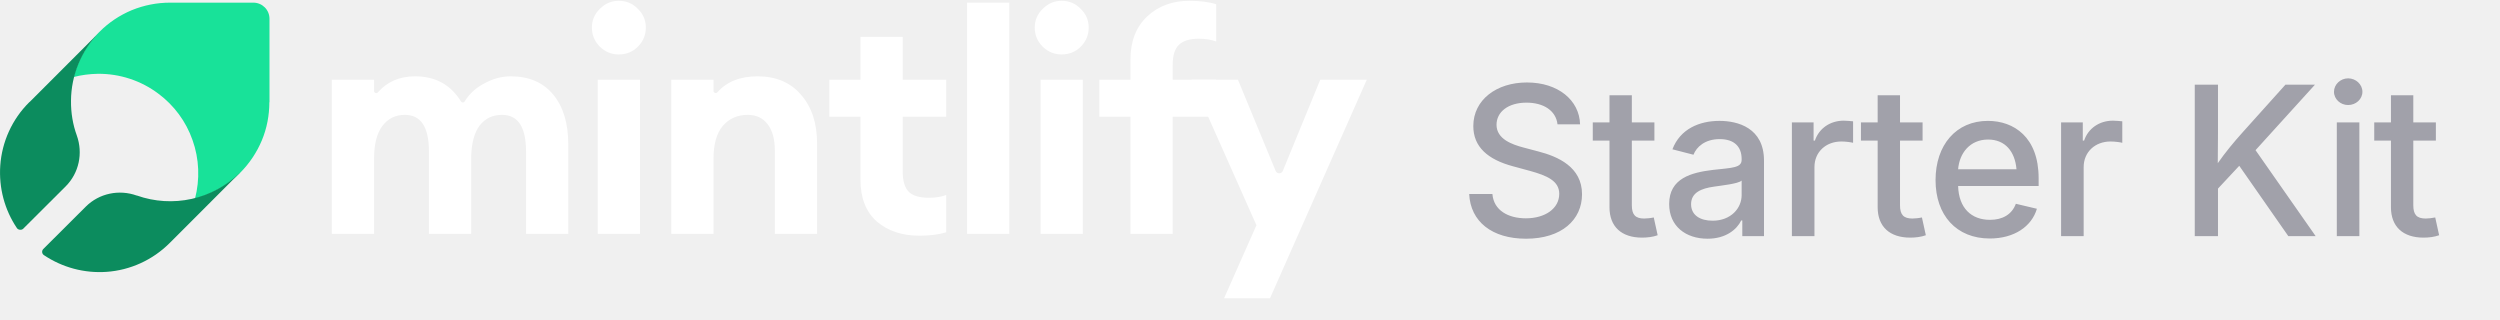
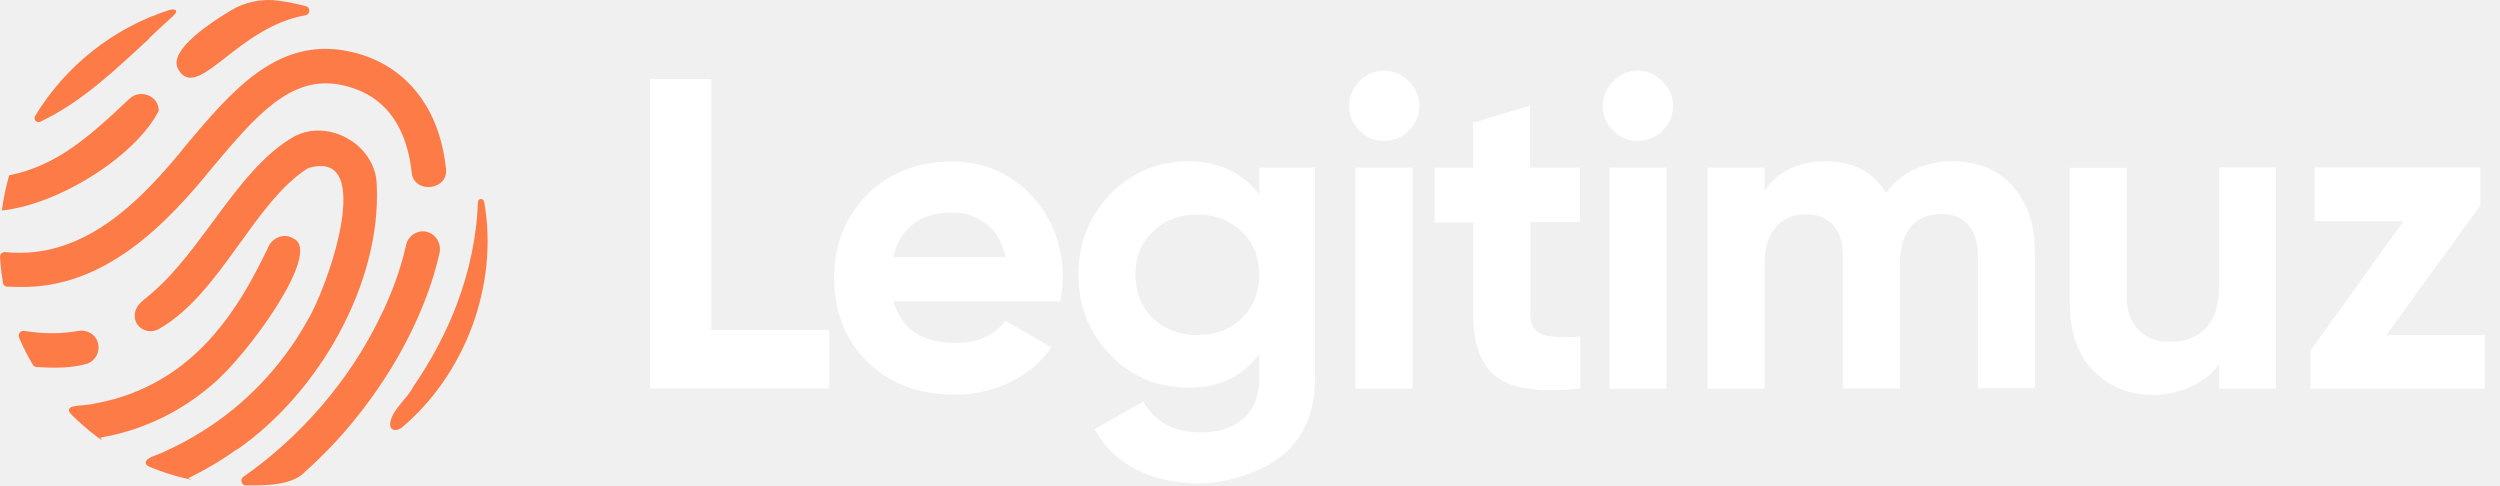
- <svg xmlns="http://www.w3.org/2000/svg" width="180" height="23" viewBox="0 0 180 23" fill="none">
-   <path d="M91.44 21.476H88.133L90.464 16.216L85.802 5.74H89.132L91.847 12.307C91.943 12.536 92.268 12.536 92.362 12.306L95.058 5.74H98.409L91.44 21.476Z" fill="white" />
-   <path d="M81.393 16.837V8.403H79.152V5.74H81.393V4.297C81.393 2.98 81.792 1.944 82.592 1.19C83.391 0.435 84.404 0.058 85.633 0.058C86.387 0.058 87.031 0.139 87.564 0.302V2.988C87.208 2.854 86.794 2.788 86.32 2.788C85.655 2.788 85.174 2.936 84.878 3.232C84.582 3.513 84.434 3.994 84.434 4.674V5.74H87.564V8.403H84.434V16.837H81.393Z" fill="white" />
-   <path d="M76.433 3.92C75.915 3.92 75.463 3.735 75.079 3.365C74.694 2.98 74.502 2.521 74.502 1.989C74.502 1.456 74.694 1.005 75.079 0.635C75.463 0.25 75.915 0.058 76.433 0.058C76.98 0.058 77.438 0.25 77.809 0.635C78.193 1.005 78.386 1.456 78.386 1.989C78.386 2.521 78.193 2.98 77.809 3.365C77.438 3.735 76.98 3.92 76.433 3.92ZM74.924 16.837V5.74H77.964V16.837H74.924Z" fill="white" />
-   <path d="M69.628 16.837V0.191H72.669V16.837H69.628Z" fill="white" />
-   <path d="M66.194 16.97C64.951 16.97 63.93 16.63 63.131 15.949C62.347 15.254 61.955 14.255 61.955 12.953V8.403H59.713V5.74H61.955V2.655H64.995V5.74H68.125V8.403H64.995V12.354C64.995 13.034 65.143 13.523 65.439 13.819C65.735 14.1 66.216 14.24 66.882 14.24C67.355 14.24 67.769 14.174 68.125 14.04V16.726C67.592 16.889 66.948 16.97 66.194 16.97Z" fill="white" />
-   <path d="M48.332 16.837V5.74H51.373V6.551C51.373 6.688 51.559 6.748 51.65 6.646C52.328 5.879 53.293 5.495 54.546 5.495C55.878 5.495 56.921 5.939 57.676 6.827C58.445 7.7 58.83 8.869 58.83 10.334V16.837H55.789V10.844C55.789 10.03 55.619 9.402 55.279 8.958C54.939 8.499 54.458 8.27 53.836 8.27C53.096 8.27 52.497 8.536 52.038 9.069C51.594 9.601 51.373 10.386 51.373 11.421V16.837H48.332Z" fill="white" />
-   <path d="M44.547 3.92C44.029 3.92 43.578 3.735 43.193 3.365C42.809 2.98 42.616 2.521 42.616 1.989C42.616 1.456 42.809 1.005 43.193 0.635C43.578 0.25 44.029 0.058 44.547 0.058C45.095 0.058 45.553 0.25 45.923 0.635C46.308 1.005 46.5 1.456 46.5 1.989C46.5 2.521 46.308 2.98 45.923 3.365C45.553 3.735 45.095 3.92 44.547 3.92ZM43.038 16.837V5.74H46.079V16.837H43.038Z" fill="white" />
-   <path d="M37.875 16.837V10.911C37.875 9.15 37.298 8.27 36.144 8.27C35.478 8.27 34.945 8.521 34.546 9.024C34.161 9.527 33.954 10.275 33.924 11.266V16.837H30.884V10.911C30.884 9.15 30.306 8.27 29.152 8.27C28.472 8.27 27.932 8.536 27.532 9.069C27.133 9.601 26.933 10.386 26.933 11.421V16.837H23.892V5.74H26.933V6.559C26.933 6.695 27.116 6.755 27.206 6.652C27.878 5.881 28.771 5.495 29.885 5.495C31.349 5.495 32.452 6.1 33.193 7.309C33.252 7.404 33.395 7.403 33.454 7.307C33.774 6.78 34.219 6.361 34.79 6.05C35.441 5.68 36.099 5.495 36.765 5.495C38.082 5.495 39.103 5.932 39.828 6.805C40.553 7.678 40.916 8.876 40.916 10.4V16.837H37.875Z" fill="white" />
-   <path d="M19.403 7.362V1.35C19.403 0.705 18.879 0.191 18.244 0.191H12.235C11.291 0.191 10.357 0.378 9.487 0.733C8.618 1.098 7.824 1.621 7.16 2.295L7.114 2.341C6.235 3.23 5.609 4.333 5.291 5.548C5.861 5.399 6.45 5.324 7.039 5.314C8.609 5.296 10.151 5.801 11.403 6.745C12.534 7.586 13.394 8.746 13.861 10.083C14.347 11.438 14.403 12.916 14.039 14.309C15.244 13.991 16.356 13.364 17.244 12.486L17.291 12.439C17.954 11.775 18.487 10.98 18.851 10.111C19.216 9.241 19.393 8.306 19.393 7.362H19.403Z" fill="#18E299" />
-   <path d="M5.112 7.26C5.121 5.416 5.857 3.646 7.151 2.324L2.151 7.326C2.133 7.344 2.114 7.354 2.095 7.372C0.876 8.583 0.14 10.204 0.019 11.918C-0.092 13.52 0.327 15.103 1.22 16.426C1.306 16.552 1.537 16.593 1.667 16.472L4.73 13.417C5.689 12.458 5.987 11.033 5.531 9.757C5.242 8.965 5.103 8.117 5.112 7.26Z" fill="#0C8C5E" />
-   <path d="M17.262 12.44C16.303 13.38 15.102 14.032 13.799 14.321C12.486 14.61 11.127 14.526 9.861 14.079C9.861 14.079 9.851 14.079 9.842 14.079C8.567 13.622 7.142 13.921 6.183 14.871L3.12 17.926C2.99 18.056 3.009 18.27 3.167 18.373C4.489 19.258 6.072 19.686 7.673 19.574C9.386 19.453 10.997 18.717 12.216 17.497L12.263 17.451L17.262 12.449V12.44Z" fill="#0C8C5E" />
-   <text x="105" y="17" font-family="Inter, ui-sans-serif, system-ui, -apple-system, sans-serif" font-size="15" font-weight="500" fill="#A1A1AA" letter-spacing="-0.01em">Starter Kit</text>
+ <svg xmlns="http://www.w3.org/2000/svg" width="103" height="20" viewBox="0 0 103 20" fill="none">
+   <path d="M29.307 13.601V3.256H26.788V16.002H34.163V13.601H29.297H29.307Z" fill="#FFFFFF" />
+   <path d="M43.789 11.458C43.789 10.096 43.35 8.96 42.481 8.038C41.613 7.116 40.509 6.655 39.18 6.655C37.85 6.655 36.618 7.116 35.717 8.027C34.817 8.949 34.367 10.086 34.367 11.458C34.367 12.83 34.817 13.988 35.728 14.899C36.639 15.81 37.85 16.26 39.351 16.26C40.852 16.26 42.428 15.606 43.318 14.309L41.42 13.216C40.959 13.827 40.284 14.127 39.383 14.127C37.99 14.127 37.132 13.559 36.811 12.412H43.682C43.746 12.069 43.778 11.747 43.778 11.447L43.789 11.458ZM36.8 10.6C36.929 10.021 37.207 9.56 37.615 9.239C38.022 8.917 38.547 8.756 39.18 8.756C39.812 8.756 40.187 8.906 40.605 9.207C41.023 9.507 41.302 9.968 41.431 10.589H36.789L36.8 10.6Z" fill="#FFFFFF" />
+   <path d="M51.883 6.901V8.026C51.186 7.105 50.221 6.644 48.967 6.644C47.713 6.644 46.619 7.094 45.74 8.005C44.861 8.916 44.433 10.02 44.433 11.307C44.433 12.593 44.861 13.708 45.73 14.608C46.598 15.509 47.67 15.97 48.967 15.97C50.264 15.97 51.186 15.509 51.883 14.587V15.573C51.883 16.291 51.668 16.838 51.239 17.235C50.811 17.621 50.232 17.814 49.492 17.814C48.367 17.814 47.563 17.385 47.102 16.538L45.097 17.685C45.494 18.414 46.073 18.971 46.823 19.347C47.573 19.722 48.431 19.915 49.417 19.915C50.403 19.915 51.85 19.54 52.783 18.8C53.716 18.06 54.177 16.988 54.177 15.573V6.901H51.883ZM51.164 13.108C50.682 13.579 50.071 13.805 49.331 13.805C48.592 13.805 47.981 13.569 47.498 13.108C47.016 12.636 46.78 12.046 46.78 11.318C46.78 10.588 47.016 10.01 47.498 9.538C47.981 9.066 48.592 8.841 49.331 8.841C50.071 8.841 50.682 9.077 51.164 9.538C51.647 10.01 51.883 10.599 51.883 11.318C51.883 12.036 51.647 12.647 51.164 13.108Z" fill="#FFFFFF" />
+   <path d="M58.047 3.353C57.758 3.063 57.415 2.913 57.018 2.913C56.621 2.913 56.289 3.063 56.01 3.353C55.721 3.642 55.581 3.985 55.581 4.371C55.581 4.757 55.721 5.1 56.01 5.379C56.3 5.668 56.632 5.807 57.018 5.807C57.404 5.807 57.758 5.668 58.047 5.379C58.337 5.089 58.476 4.757 58.476 4.371C58.476 3.985 58.337 3.642 58.047 3.353ZM55.849 6.901V16.013H58.197V6.901H55.849Z" fill="#FFFFFF" />
+   <path d="M65.1 9.163V6.901H63.042V4.35L60.694 5.058V6.901H59.108V9.163H60.694V12.947C60.694 14.202 61.027 15.07 61.691 15.552C62.356 16.035 63.492 16.185 65.111 16.003V13.869C64.661 13.891 64.285 13.902 63.985 13.869C63.685 13.848 63.449 13.773 63.288 13.623C63.128 13.473 63.053 13.248 63.053 12.926V9.142H65.111L65.1 9.163Z" fill="#FFFFFF" />
+   <path d="M68.498 3.353C68.209 3.063 67.866 2.913 67.469 2.913C67.073 2.913 66.74 3.063 66.462 3.353C66.172 3.642 66.033 3.985 66.033 4.371C66.033 4.757 66.172 5.1 66.462 5.379C66.751 5.668 67.083 5.807 67.469 5.807C67.855 5.807 68.209 5.668 68.498 5.379C68.788 5.089 68.927 4.757 68.927 4.371C68.927 3.985 68.788 3.642 68.498 3.353ZM66.311 6.901V16.013H68.659V6.901H66.311Z" fill="#FFFFFF" />
+   <path d="M82.927 7.662C82.305 6.987 81.469 6.644 80.419 6.644C79.368 6.644 78.307 7.083 77.707 7.951C77.171 7.072 76.345 6.644 75.23 6.644C74.116 6.644 73.247 7.051 72.701 7.866V6.901H70.353V16.013H72.701V10.889C72.701 10.224 72.851 9.709 73.162 9.356C73.472 9.002 73.891 8.83 74.405 8.83C74.919 8.83 75.263 8.98 75.531 9.281C75.799 9.581 75.927 10.01 75.927 10.556V16.002H78.275V10.878C78.275 10.213 78.425 9.699 78.725 9.345C79.025 8.991 79.443 8.82 79.968 8.82C80.494 8.82 80.826 8.97 81.094 9.27C81.362 9.57 81.491 9.999 81.491 10.546V15.991H83.838V10.385C83.838 9.248 83.527 8.337 82.906 7.651L82.927 7.662Z" fill="#FFFFFF" />
+   <path d="M91.427 6.9V11.821C91.427 12.571 91.245 13.139 90.881 13.515C90.516 13.89 90.034 14.083 89.423 14.083C88.812 14.083 88.437 13.922 88.115 13.6C87.783 13.279 87.622 12.818 87.622 12.207V6.911H85.274V12.507C85.274 13.686 85.596 14.608 86.25 15.273C86.904 15.937 87.719 16.27 88.715 16.27C89.712 16.27 90.859 15.841 91.427 14.994V16.012H93.775V6.9H91.427Z" fill="#FFFFFF" />
+   <path d="M98.32 13.804L102.189 8.466V6.9H95.361V9.109H99.027L95.189 14.447V16.012H102.372V13.804H98.33H98.32Z" fill="#FFFFFF" />
+   <path d="M6.54 4.554C6.54 3.932 5.746 3.643 5.307 4.093C3.581 5.723 2.305 6.827 0.376 7.224C0.247 7.695 0.14 8.178 0.076 8.671C2.402 8.435 5.586 6.441 6.54 4.565V4.554Z" fill="#FD7B46" />
+   <path d="M6.143 1.573C6.464 1.273 6.786 0.973 7.118 0.673C7.45 0.373 7.118 0.362 6.968 0.416C4.674 1.145 2.691 2.72 1.447 4.779C1.362 4.918 1.512 5.089 1.662 5.014C3.366 4.21 4.749 2.881 6.153 1.584L6.143 1.573Z" fill="#FD7B46" />
+   <path d="M5.928 17.535C6.958 17.149 7.901 16.57 8.737 15.852C10.152 14.694 13.314 10.374 12.092 9.828C11.685 9.57 11.16 9.817 11.02 10.256C10.666 10.964 10.195 11.929 9.52 12.883C8.319 14.587 6.872 15.756 4.964 16.367C4.61 16.474 4.224 16.57 3.849 16.635C3.592 16.699 3.302 16.688 3.034 16.742C2.766 16.796 2.82 16.956 2.938 17.074C3.27 17.407 3.624 17.718 3.999 17.996C4.374 18.275 4.095 18.039 4.149 18.028C4.76 17.921 5.36 17.76 5.939 17.535H5.928Z" fill="#FD7B46" />
+   <path d="M19.938 8.317C19.938 8.317 19.938 8.317 19.938 8.306C19.917 8.156 19.692 8.167 19.692 8.328C19.638 9.732 19.349 11.136 18.824 12.53C18.384 13.698 17.773 14.845 17.023 15.939C16.798 16.389 16.23 16.829 16.101 17.311C15.972 17.794 16.358 17.783 16.573 17.601C19.134 15.435 20.56 11.79 19.949 8.317H19.938Z" fill="#FD7B46" />
+   <path d="M7.396 2.946C8.222 4.082 9.83 1.102 12.585 0.63C12.788 0.598 12.799 0.308 12.606 0.255C12.242 0.158 11.867 0.083 11.491 0.03C10.805 -0.067 10.098 0.073 9.498 0.437C8.372 1.123 6.807 2.227 7.407 2.946H7.396Z" fill="#FD7B46" />
+   <path d="M9.756 18.531C13.143 16.183 15.705 11.681 15.523 7.64C15.502 5.914 13.401 4.777 11.954 5.721C9.745 7.093 8.33 10.309 6.251 12.078C6.015 12.303 5.661 12.485 5.575 12.828C5.543 12.935 5.543 13.053 5.565 13.15C5.661 13.579 6.154 13.771 6.54 13.557C9.091 12.11 10.431 8.369 12.682 6.932C15.534 6.042 13.497 11.863 12.661 13.214C11.621 15.09 10.088 16.698 8.266 17.813C7.805 18.102 7.312 18.36 6.819 18.585C6.605 18.703 6.347 18.756 6.133 18.885C5.918 19.014 6.004 19.174 6.154 19.228C6.637 19.432 7.13 19.592 7.634 19.71C8.137 19.828 7.73 19.71 7.762 19.7C8.459 19.357 9.124 18.971 9.745 18.52L9.756 18.531Z" fill="#FD7B46" />
+   <path d="M17.645 9.569C17.259 9.43 16.82 9.687 16.734 10.084C16.509 11.081 16.144 12.099 15.64 13.107C14.386 15.68 12.393 17.995 10.024 19.646C9.873 19.753 9.948 20 10.131 20C11.02 20 12.071 20 12.607 19.4C15.276 17.02 17.388 13.611 18.106 10.438C18.192 10.063 17.988 9.677 17.634 9.569H17.645Z" fill="#FD7B46" />
+   <path d="M3.624 14.973C4.16 14.748 4.214 13.998 3.721 13.719C3.571 13.633 3.399 13.601 3.228 13.633C2.52 13.762 1.791 13.762 0.998 13.633C0.848 13.612 0.73 13.762 0.784 13.901C0.944 14.287 1.137 14.662 1.352 15.027C1.384 15.081 1.448 15.123 1.513 15.123C2.22 15.166 2.96 15.177 3.635 14.973H3.624Z" fill="#FD7B46" />
+   <path d="M0.783 11.822C4.331 11.908 6.915 9.174 8.812 6.826C10.506 4.822 11.964 3.085 14.022 3.493C16.177 3.911 16.809 5.679 16.959 7.094C17.034 8.006 18.492 7.856 18.374 6.944C18.095 4.318 16.605 2.549 14.29 2.099C11.406 1.542 9.53 3.771 7.719 5.915C5.8 8.306 3.431 10.718 0.215 10.386C0.097 10.375 -0.01 10.471 0.001 10.589C0.022 10.943 0.065 11.297 0.119 11.65C0.129 11.736 0.204 11.811 0.301 11.811C0.462 11.811 0.622 11.822 0.773 11.822H0.783Z" fill="#FD7B46" />
</svg>
